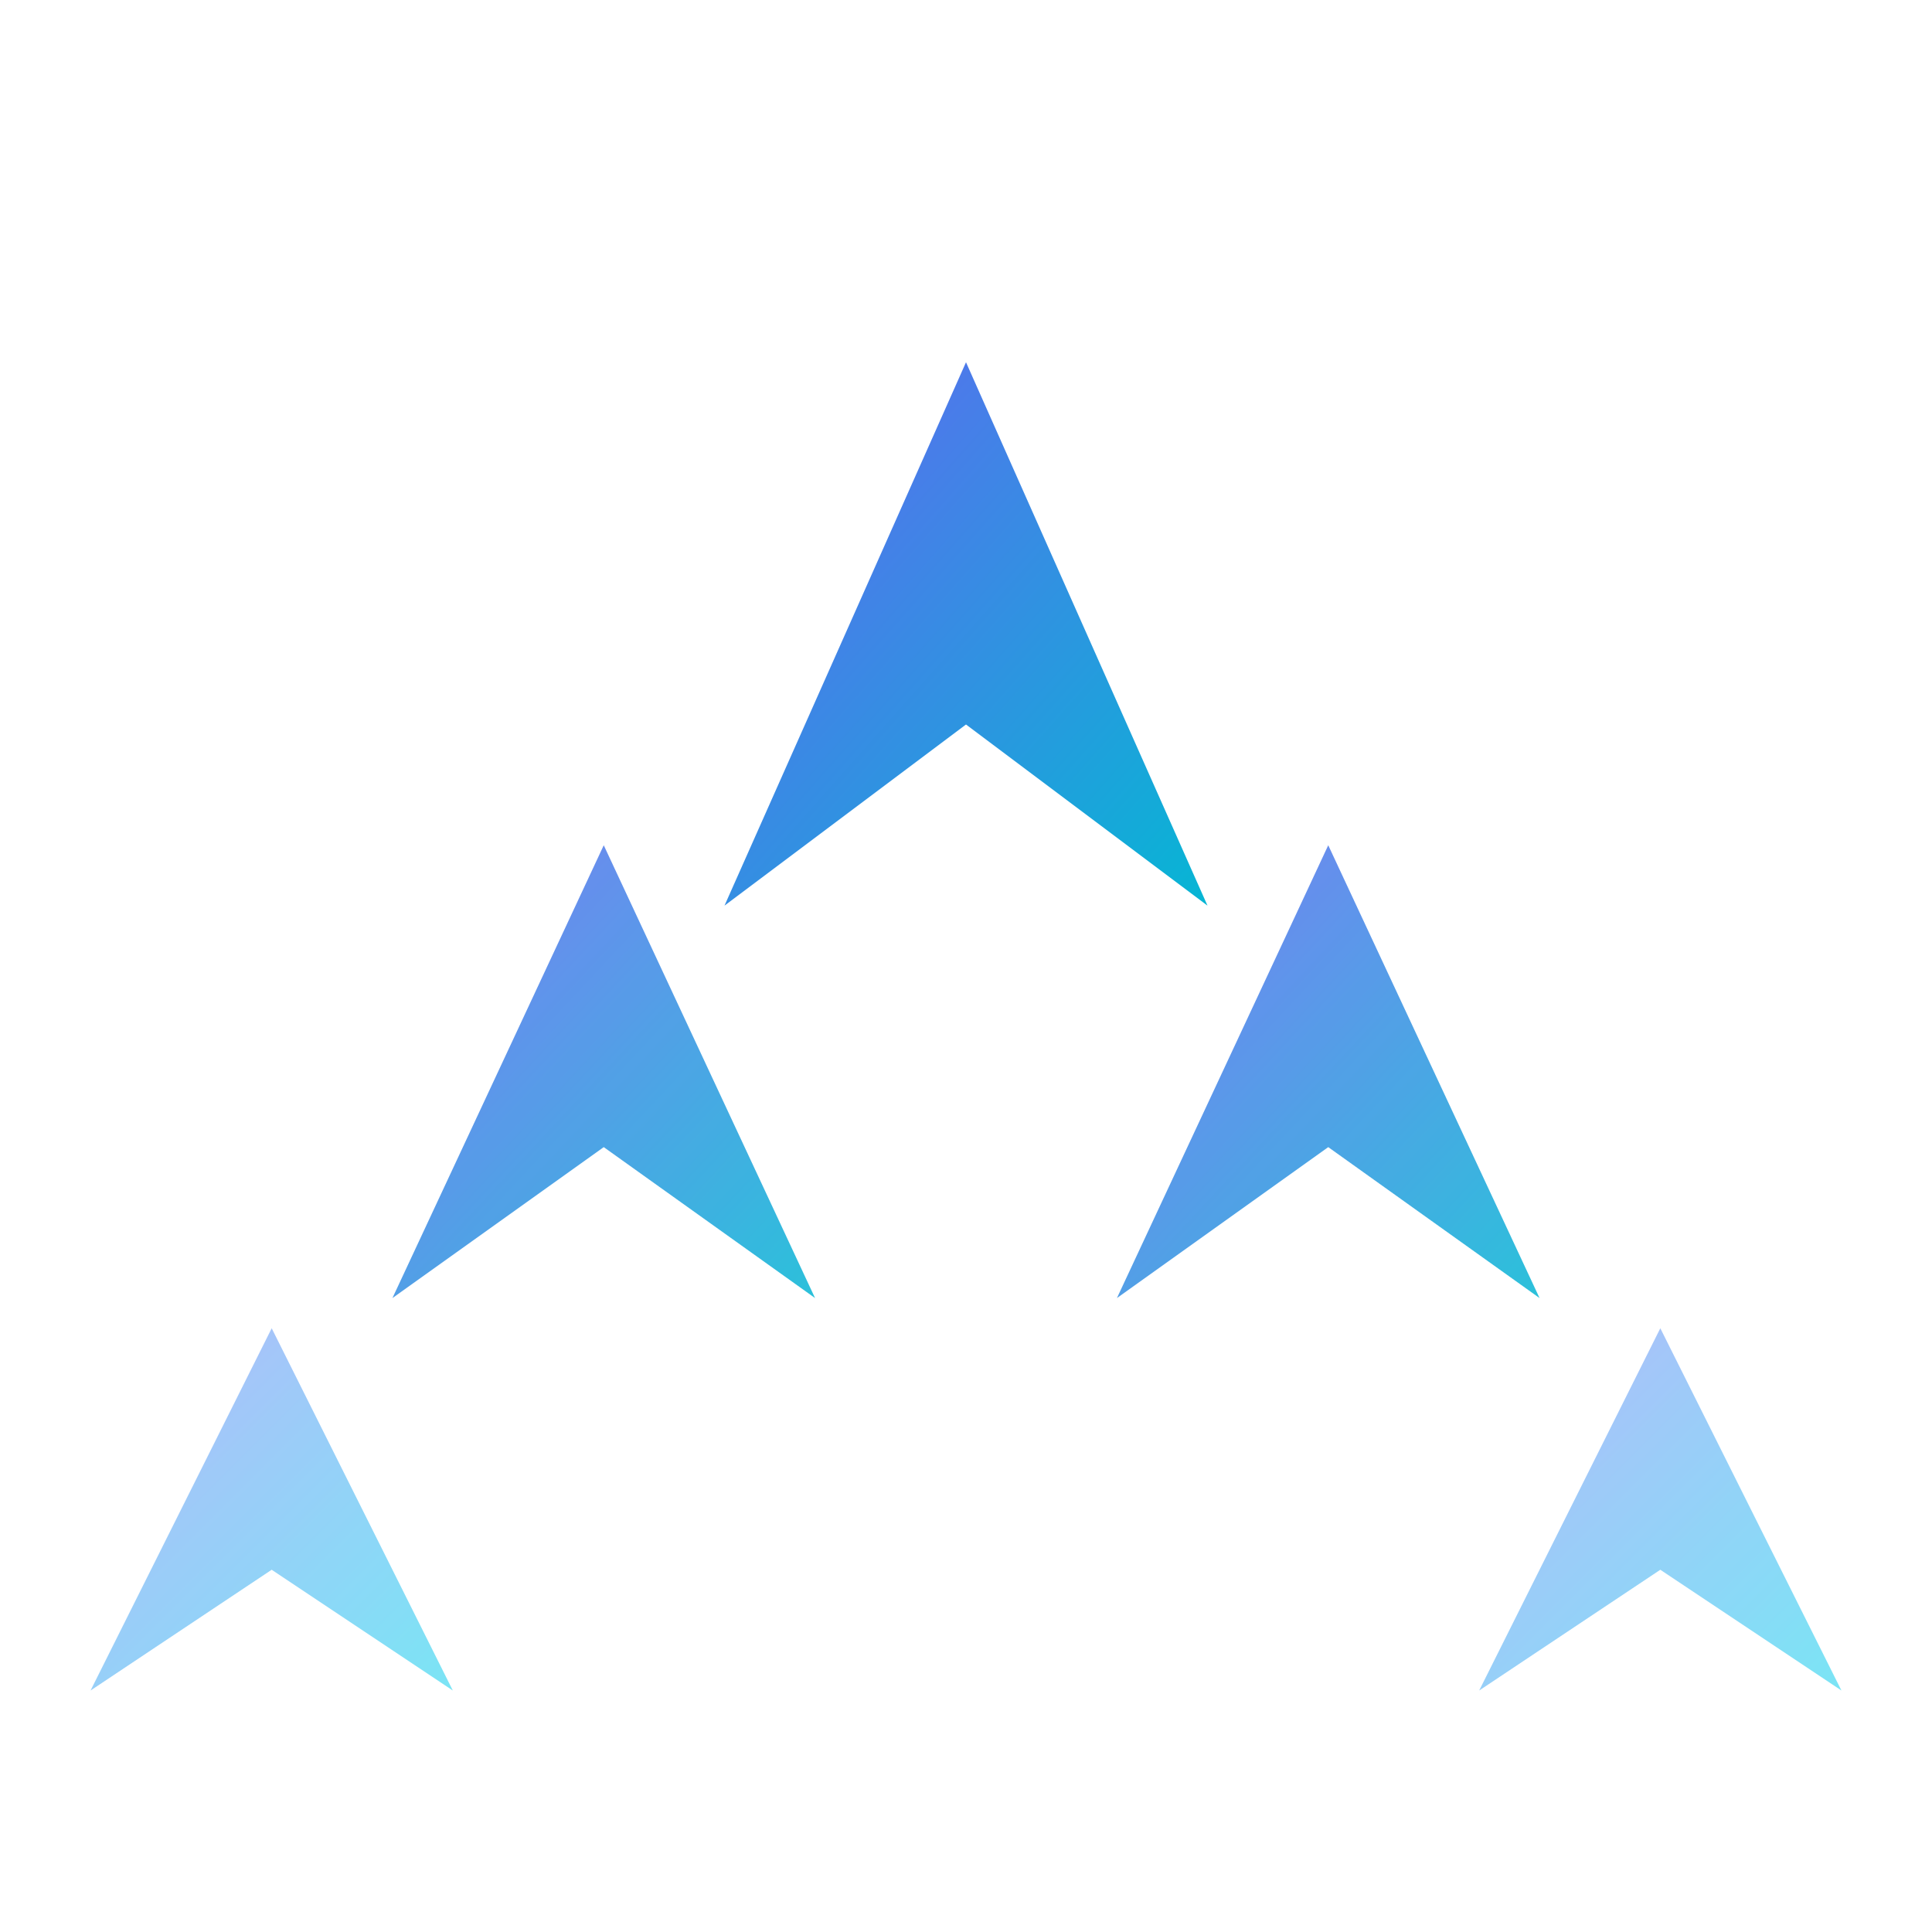
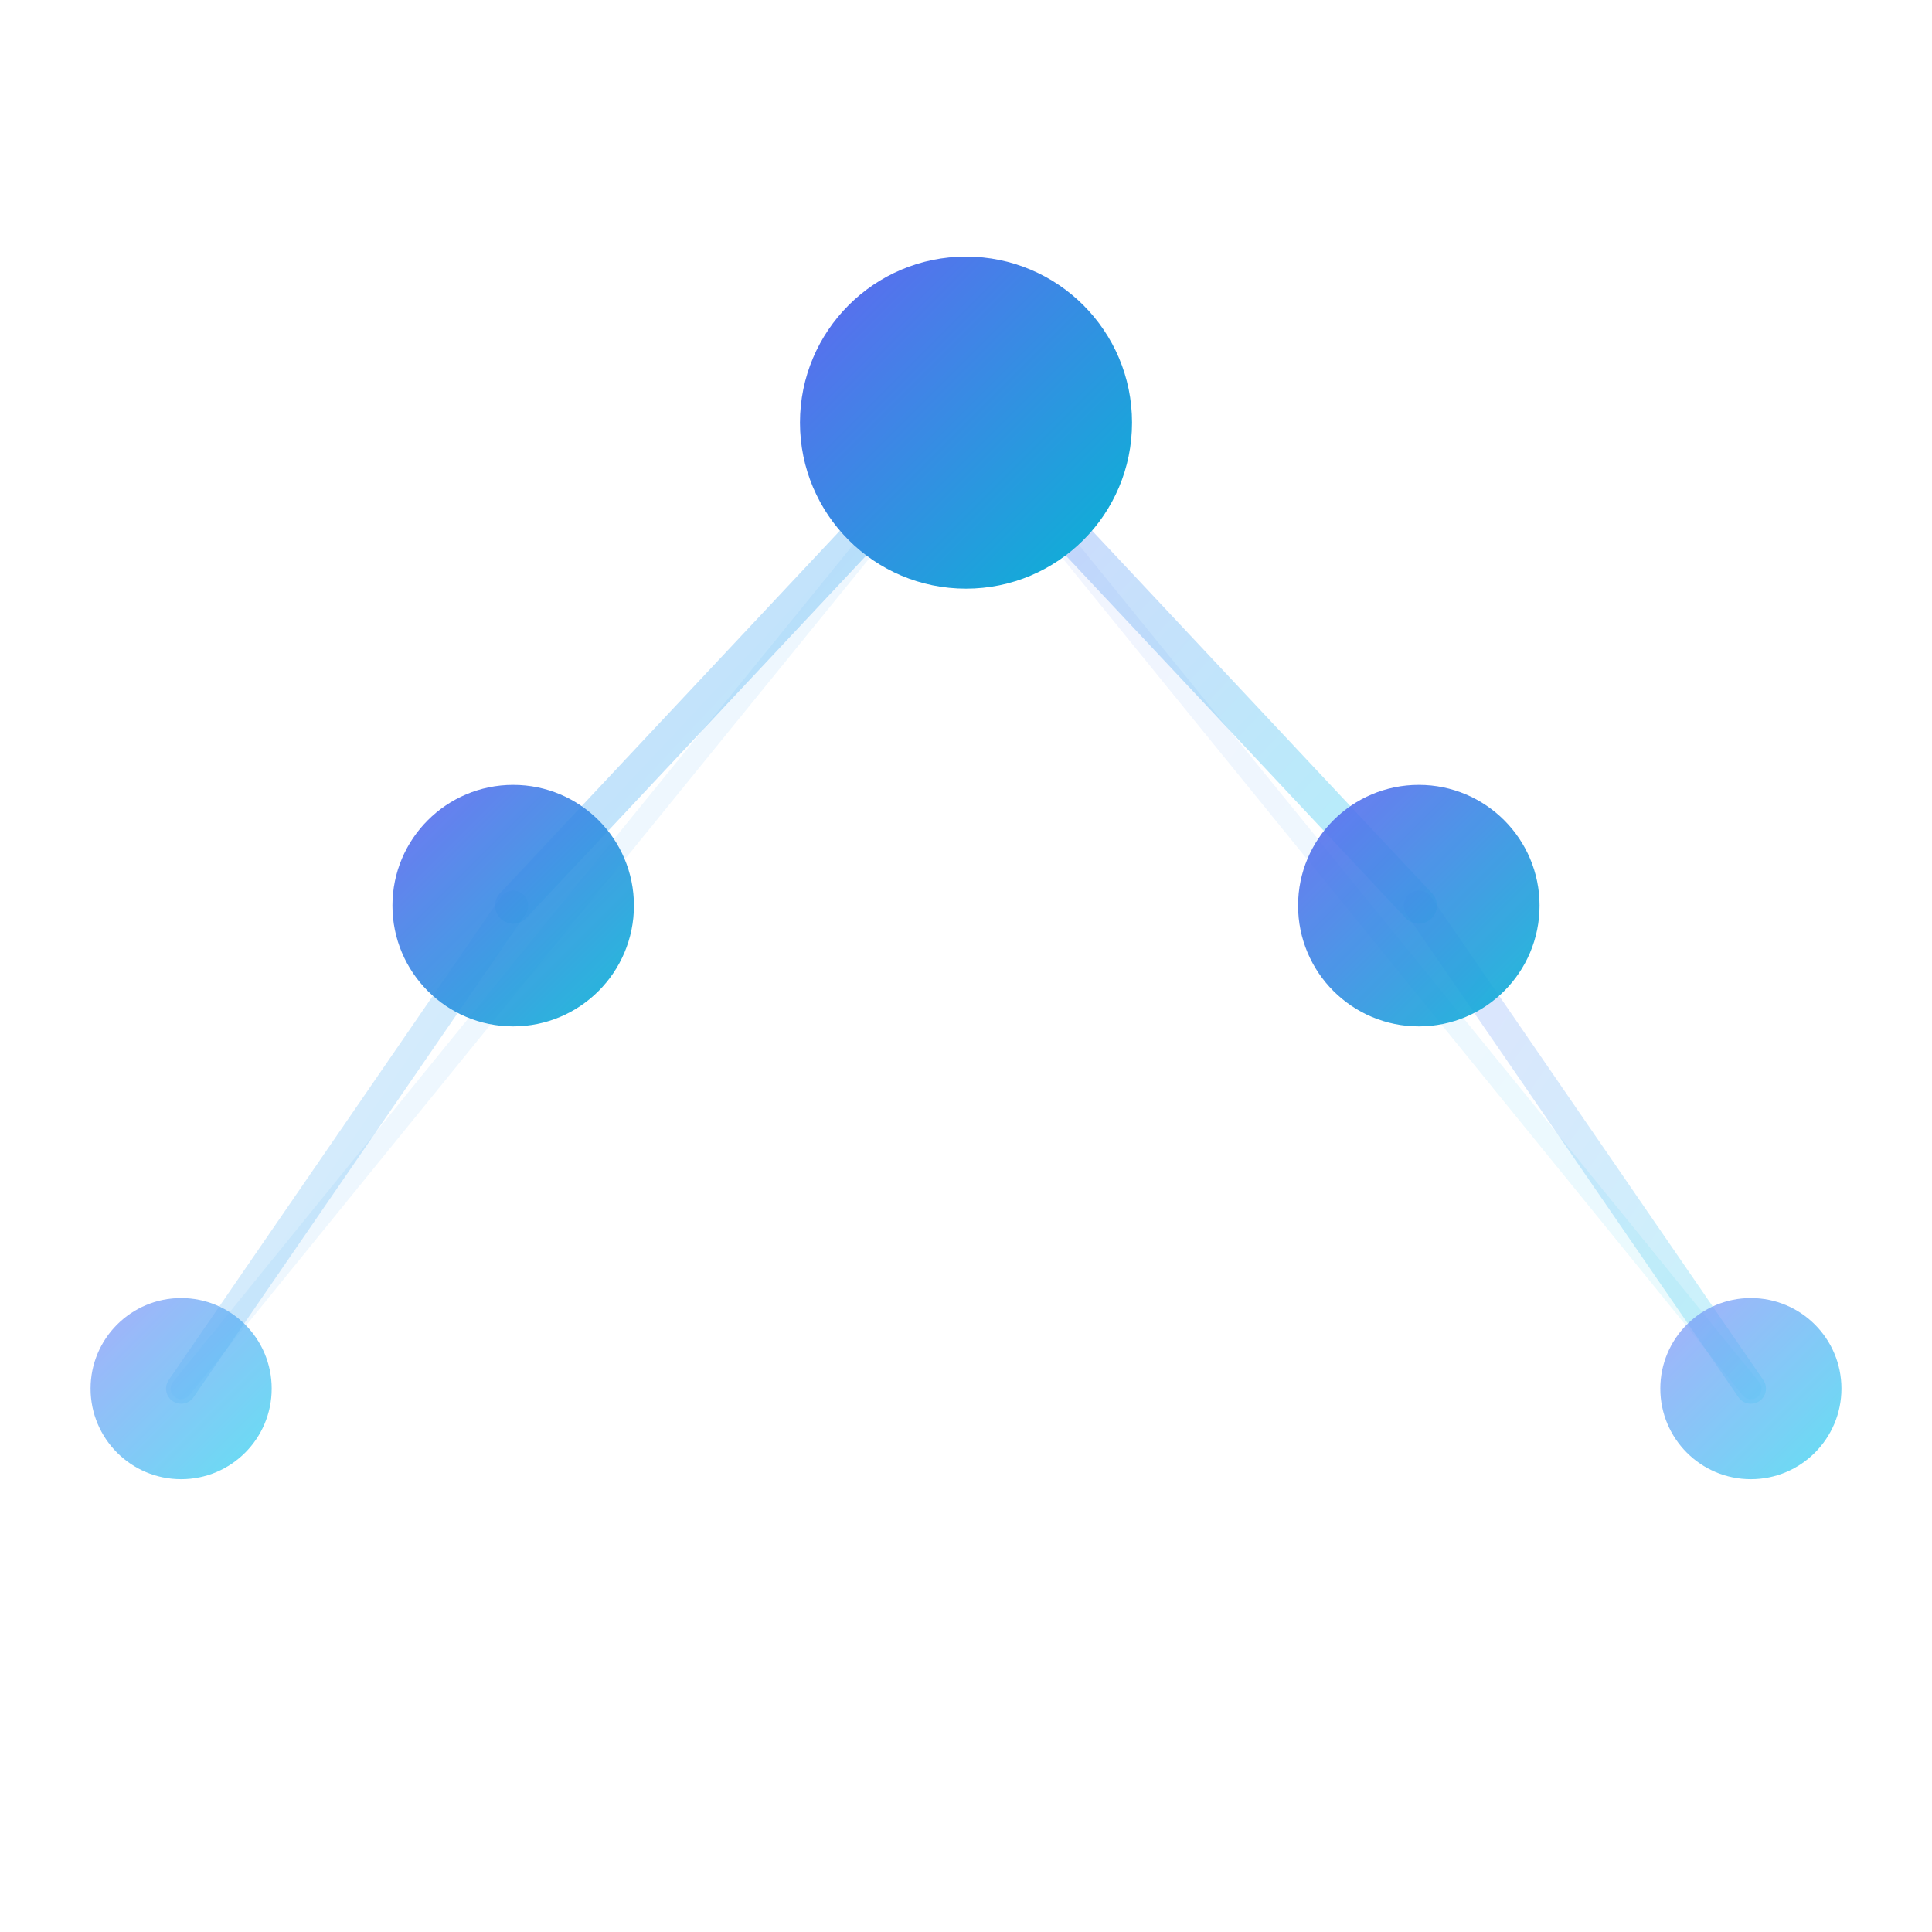
<svg xmlns="http://www.w3.org/2000/svg" viewBox="0 0 64 64" width="64" height="64">
  <defs>
    <linearGradient id="p" x1="0%" y1="0%" x2="100%" y2="100%">
      <stop offset="0%" stop-color="#6366F1" />
      <stop offset="100%" stop-color="#06B6D4" />
    </linearGradient>
    <linearGradient id="s" x1="0%" y1="0%" x2="100%" y2="100%">
      <stop offset="0%" stop-color="#818CF8" />
      <stop offset="100%" stop-color="#22D3EE" />
    </linearGradient>
  </defs>
-   <path d="M32 12 L24 30 L32 24 L40 30 Z" fill="url(#p)" />
-   <path d="M20 28 L13 43 L20 38 L27 43 Z" fill="url(#p)" opacity="0.85" />
-   <path d="M44 28 L37 43 L44 38 L51 43 Z" fill="url(#p)" opacity="0.85" />
-   <path d="M9 44 L3 56 L9 52 L15 56 Z" fill="url(#s)" opacity="0.6" />
-   <path d="M55 44 L49 56 L55 52 L61 56 Z" fill="url(#s)" opacity="0.6" />
+   <g stroke="url(#s)" fill="none" stroke-linecap="round">
+     <line x1="32" y1="14" x2="17" y2="30" stroke-width="1.2" opacity="0.35" />
+     <line x1="32" y1="14" x2="47" y2="30" stroke-width="1.2" opacity="0.35" />
+     <line x1="17" y1="30" x2="6" y2="46" stroke-width="1" opacity="0.25" />
+     <line x1="47" y1="30" x2="58" y2="46" stroke-width="1" opacity="0.25" />
+     <line x1="17" y1="30" x2="47" y2="30" stroke-width="1" opacity="0.2" />
+     <line x1="32" y1="14" x2="6" y2="46" stroke-width="0.7" opacity="0.1" />
+     <line x1="32" y1="14" x2="58" y2="46" stroke-width="0.7" opacity="0.1" />
+   </g>
+   <circle cx="6" cy="46" r="3" fill="url(#s)" opacity="0.7" />
+   <circle cx="58" cy="46" r="3" fill="url(#s)" opacity="0.7" />
+   <circle cx="17" cy="30" r="4" fill="url(#p)" opacity="0.9" />
+   <circle cx="47" cy="30" r="4" fill="url(#p)" opacity="0.9" />
+   <circle cx="32" cy="14" r="5.5" fill="url(#p)" />
</svg>
